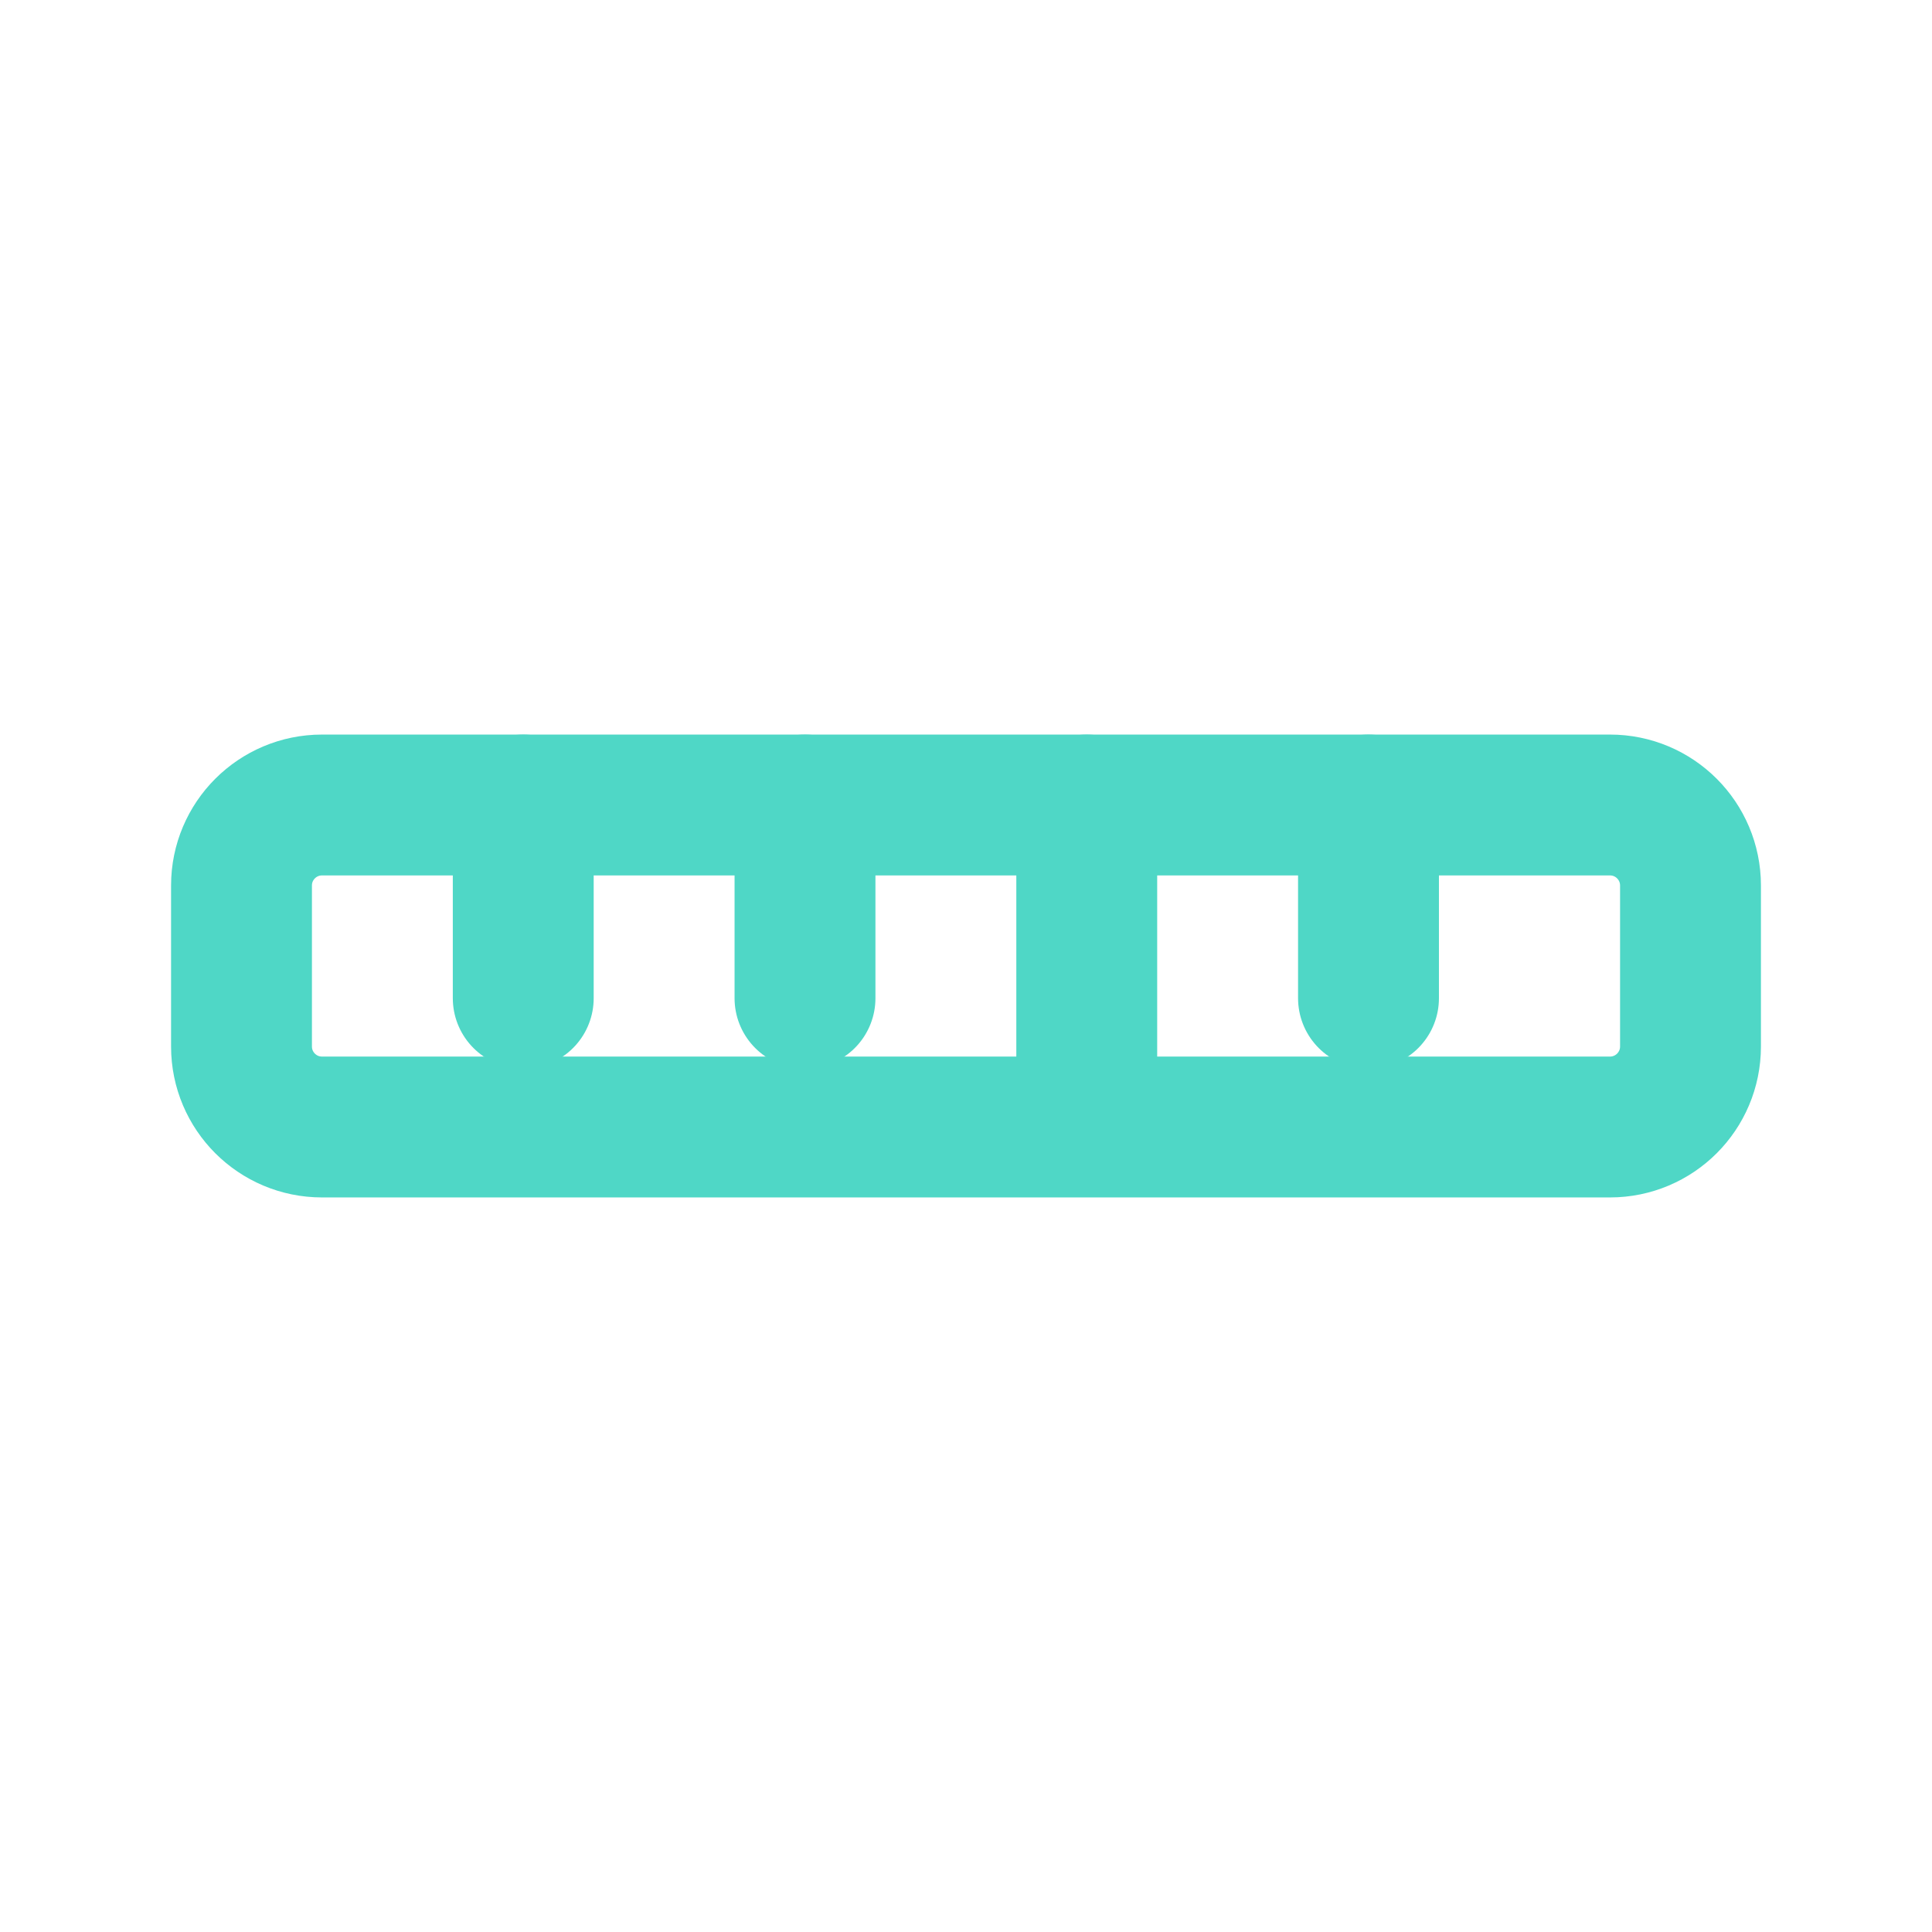
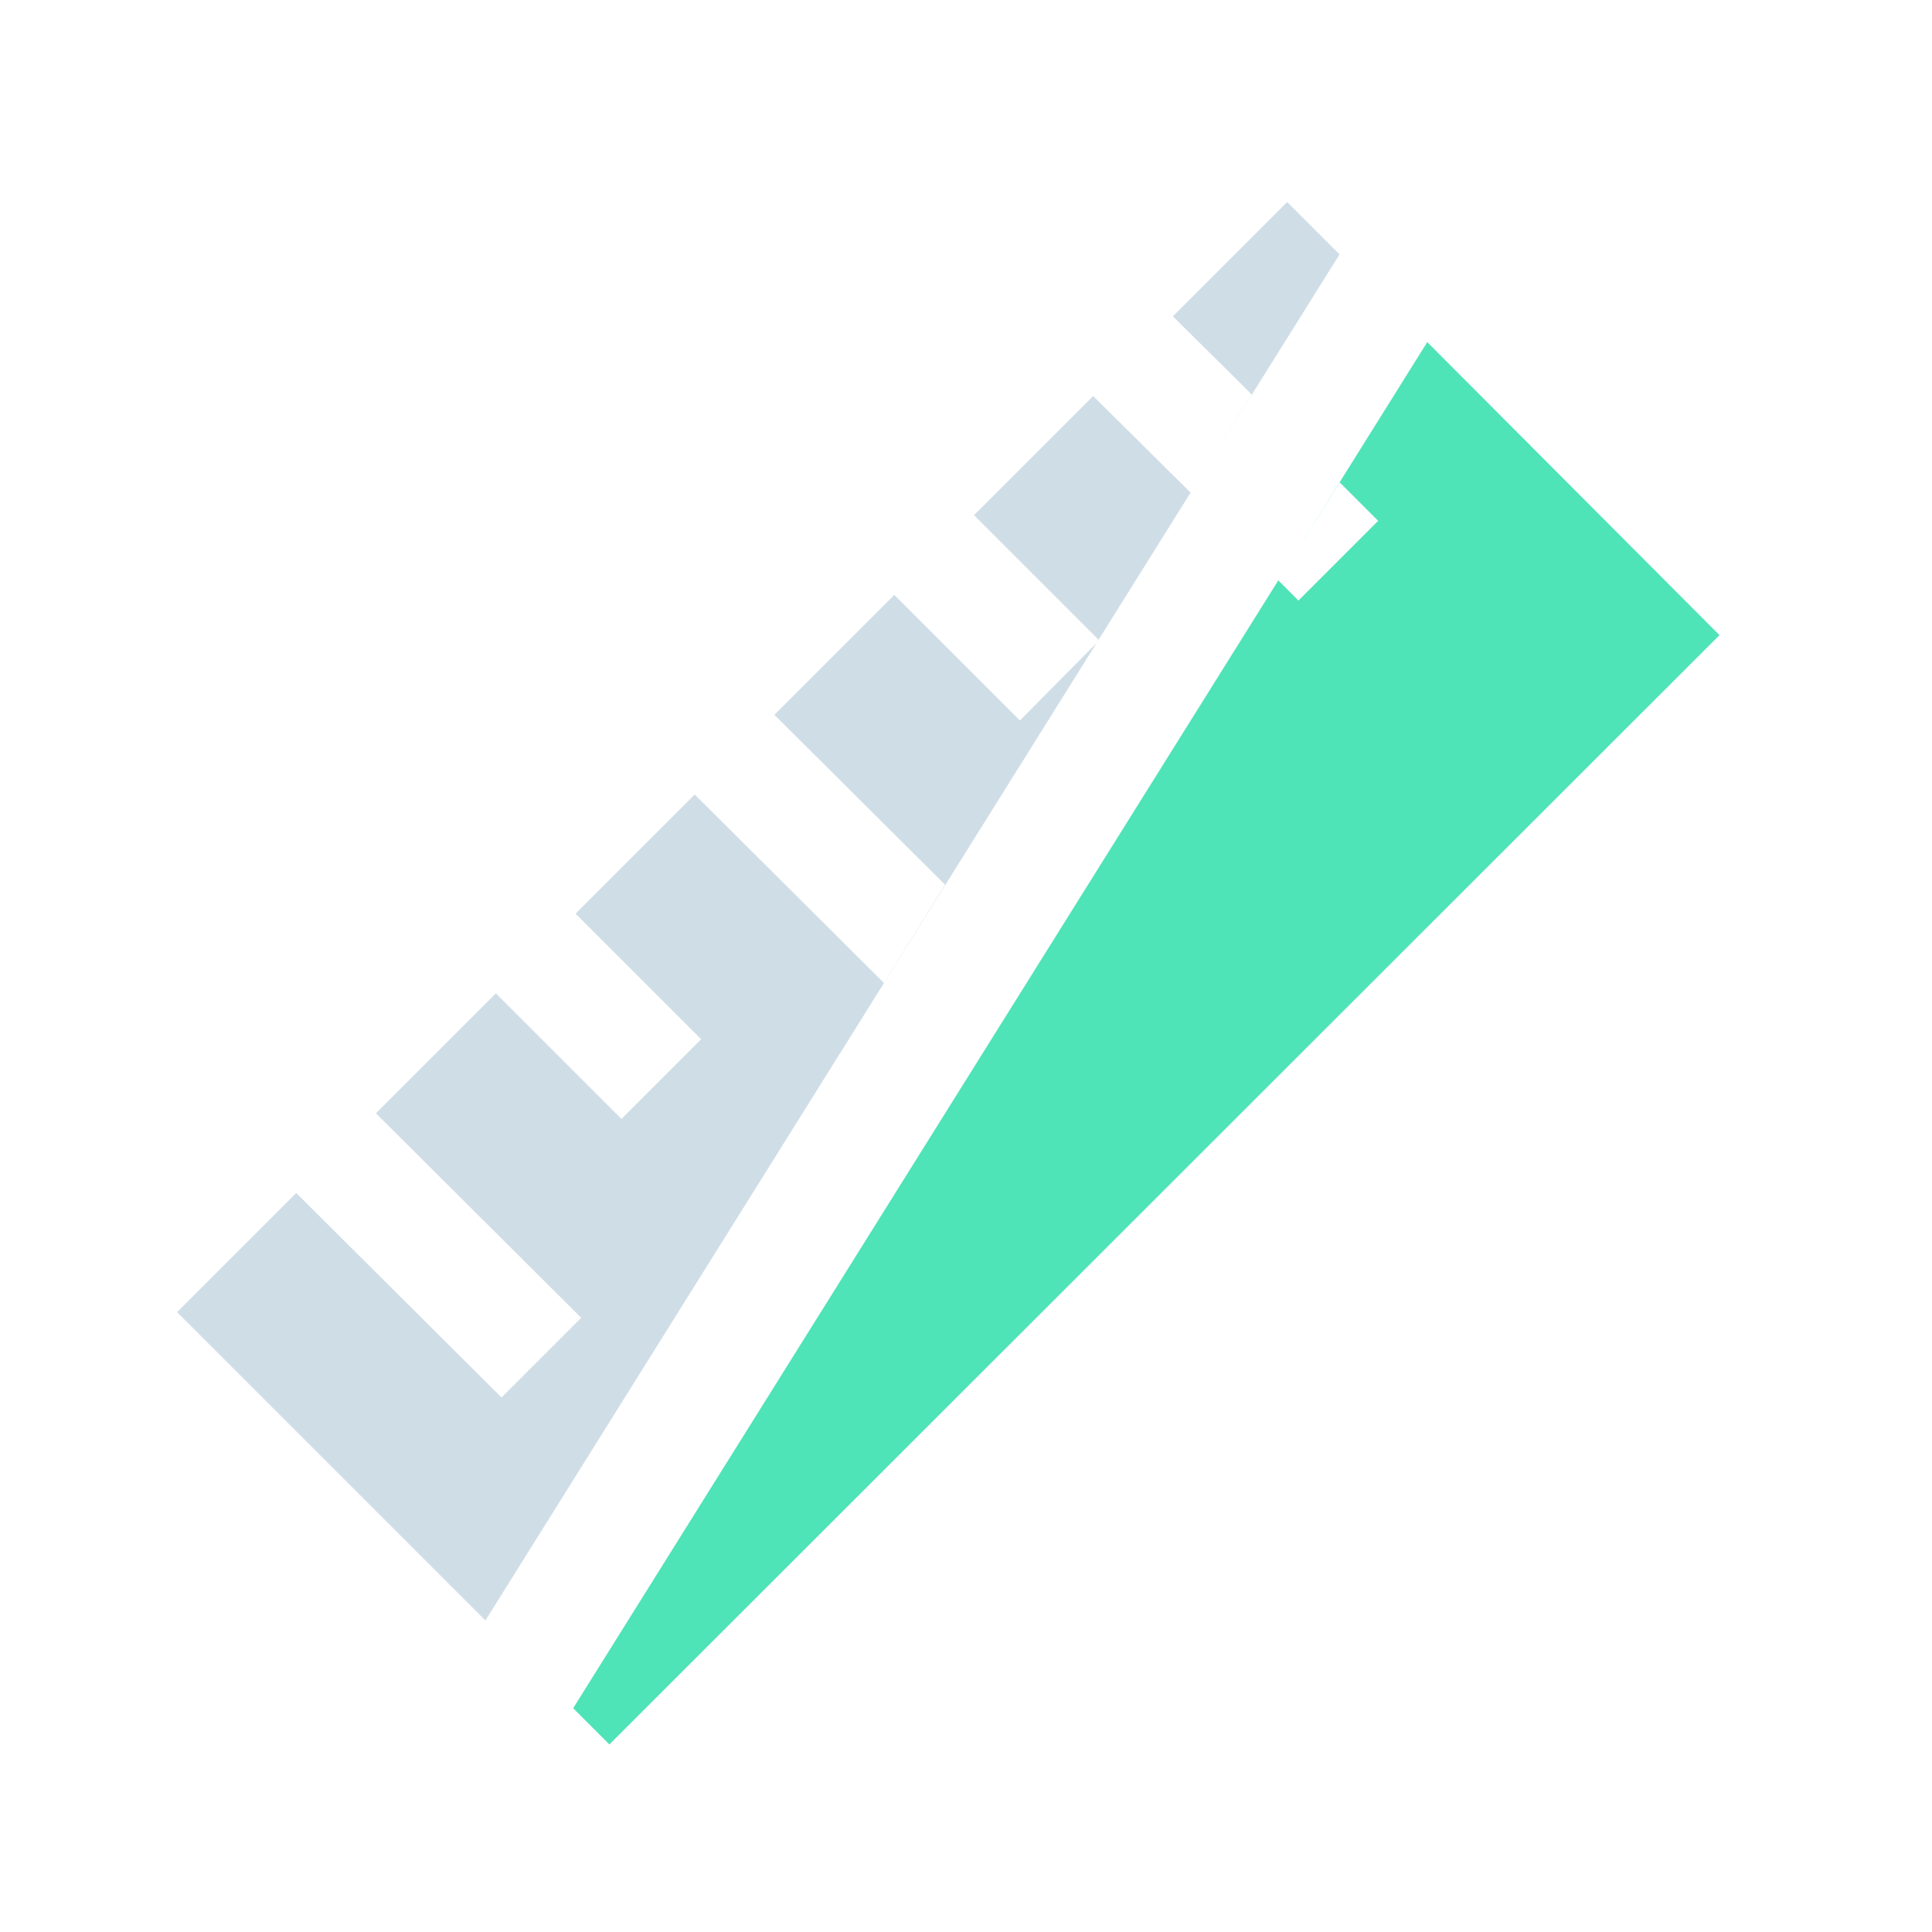
- <svg xmlns="http://www.w3.org/2000/svg" viewBox="0 0 24 24" fill="none" stroke="#4fd7c6" stroke-width="1.75" stroke-linecap="round" stroke-linejoin="round">
-   <rect x="3" y="10" width="18" height="4" rx="1" />
-   <line x1="6.5" y1="10" x2="6.5" y2="12.4" />
-   <line x1="10" y1="10" x2="10" y2="12.4" />
-   <line x1="13.5" y1="10" x2="13.5" y2="13.5" />
-   <line x1="17" y1="10" x2="17" y2="12.4" />
+ <svg xmlns="http://www.w3.org/2000/svg" width="24" height="24" viewBox="0 0 24 24" fill-rule="nonzero" stroke="none">
+   <path d="M6.03 20.13 2.2 16.3 15.99 2.51 16.64 3.16ZM6.23 17.36 7.22 16.37 4.67 13.83 3.68 14.82ZM7.72 13.9 8.71 12.91 7.15 11.35 6.16 12.34ZM11.74 10.99 9.62 8.88 8.63 9.87 10.98 12.21ZM12.67 8.95 13.62 7.99 13.65 7.95 12.1 6.4 11.11 7.39ZM15.55 4.9 14.57 3.93 13.58 4.92 14.79 6.12Z" fill="#CFDDE6" />
+   <path d="M7.12 21.22 17.73 4.25 21.36 7.89 7.57 21.67ZM16.13 7.46 17.12 6.47 16.64 5.99 15.88 7.21Z" fill="#4FE3B8" />
</svg>
